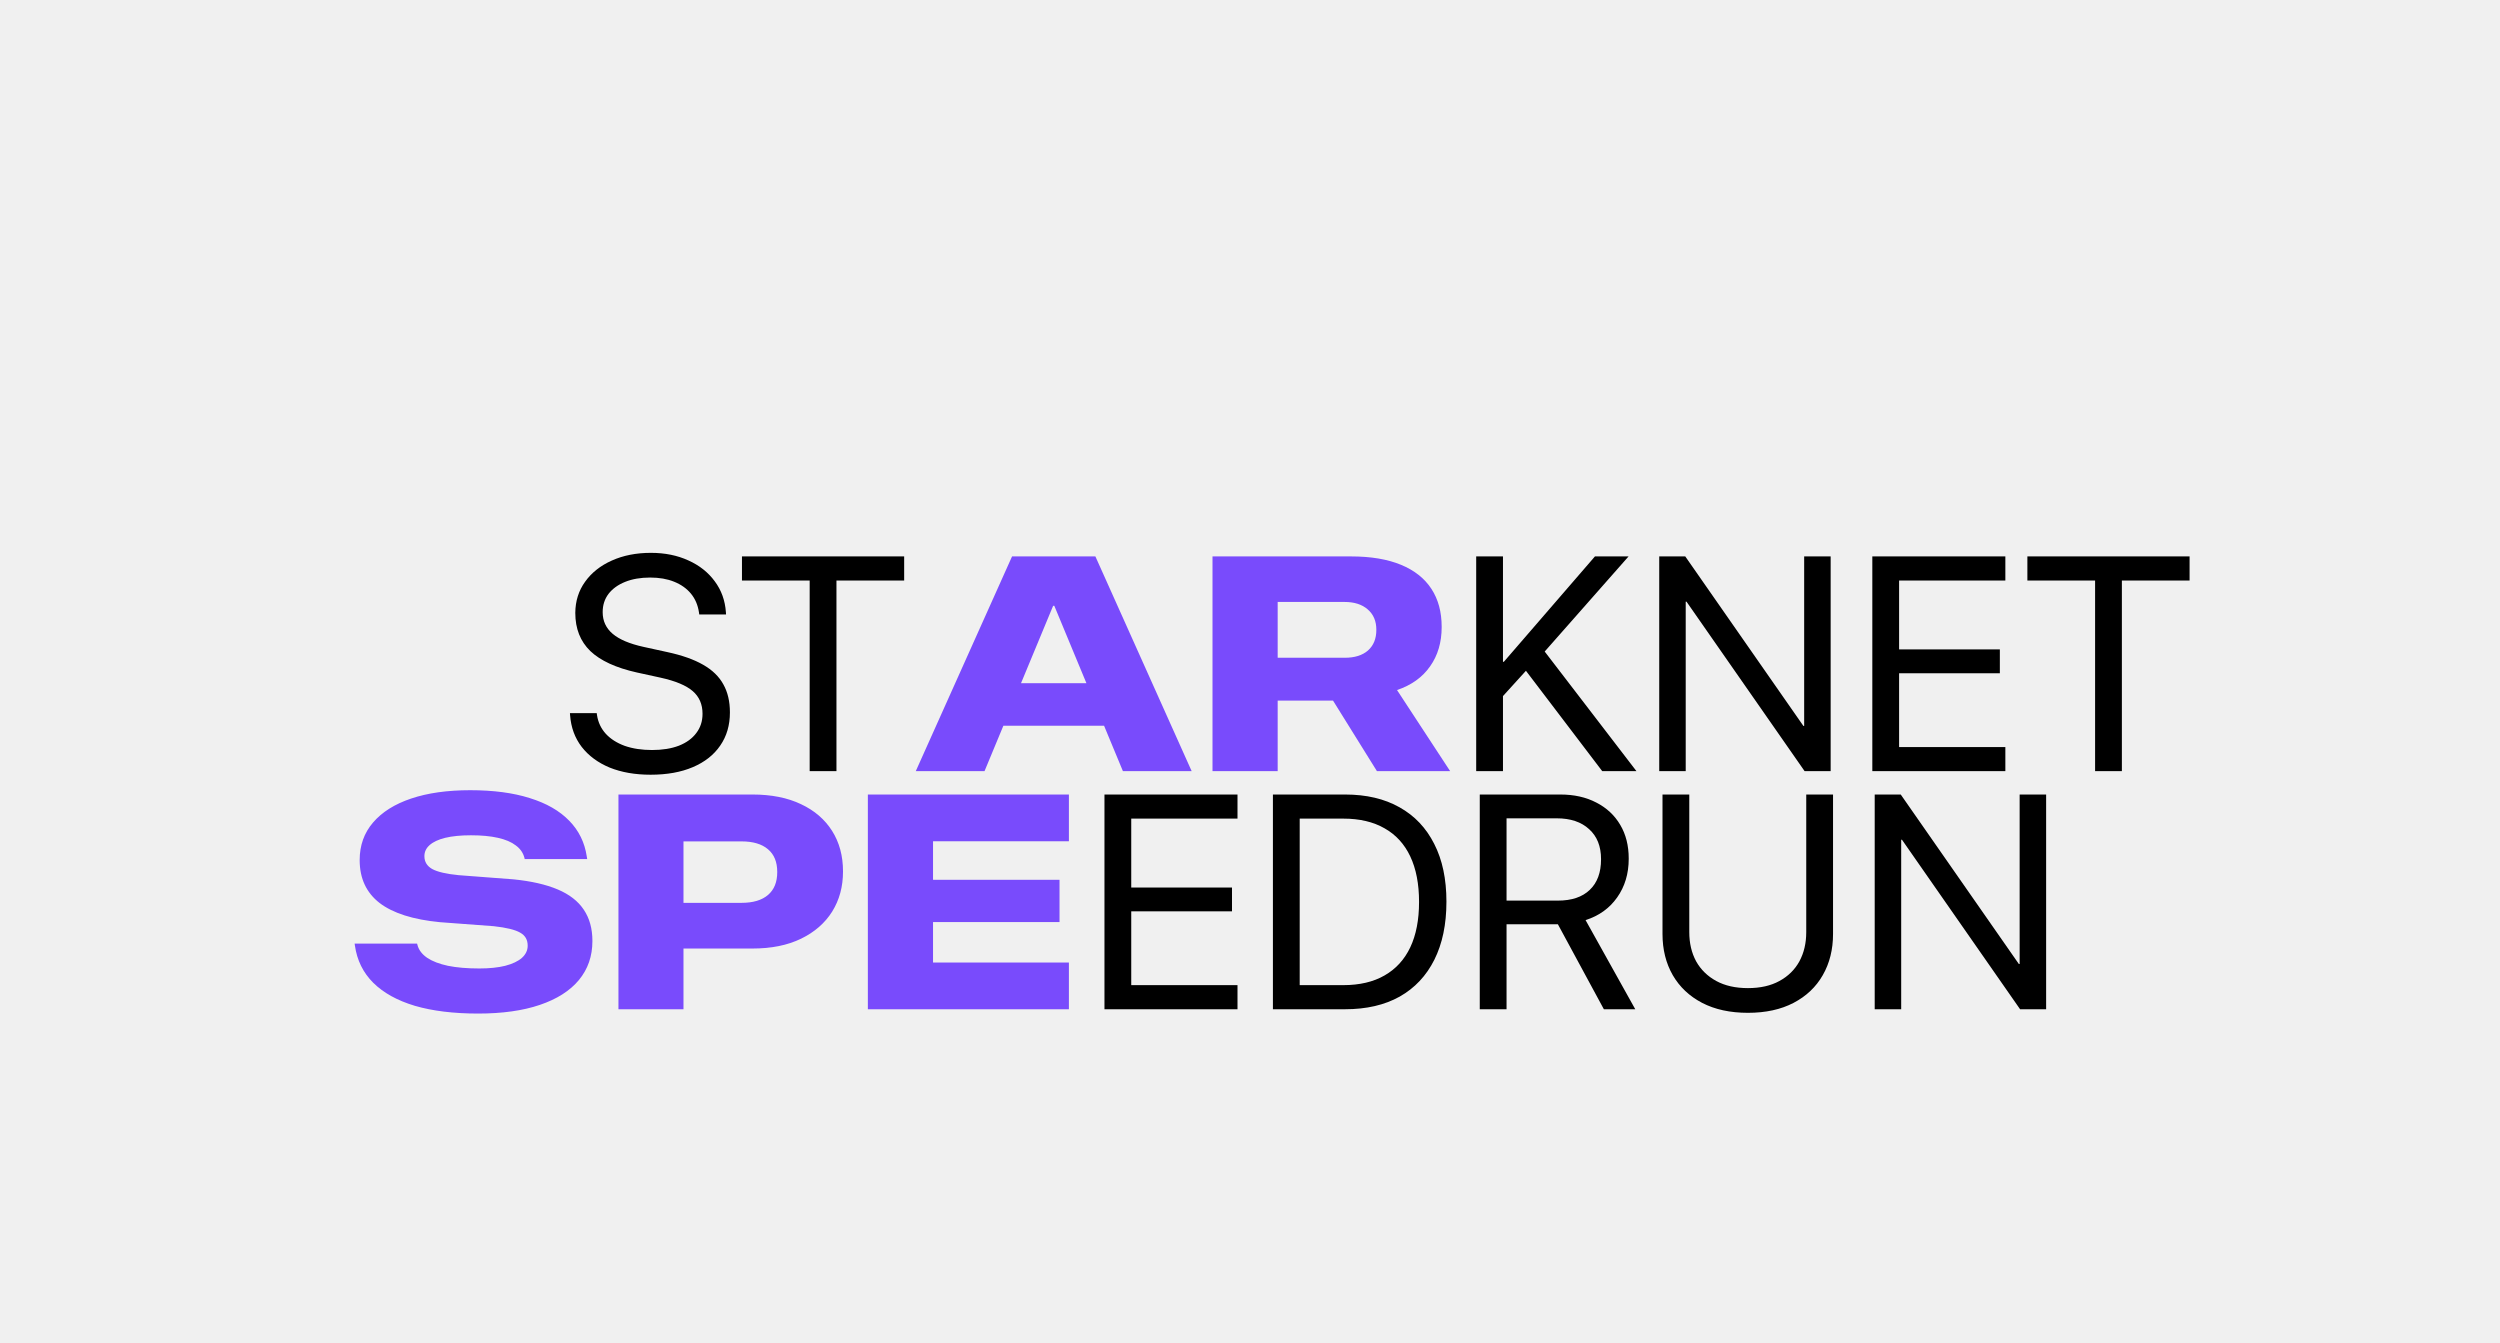
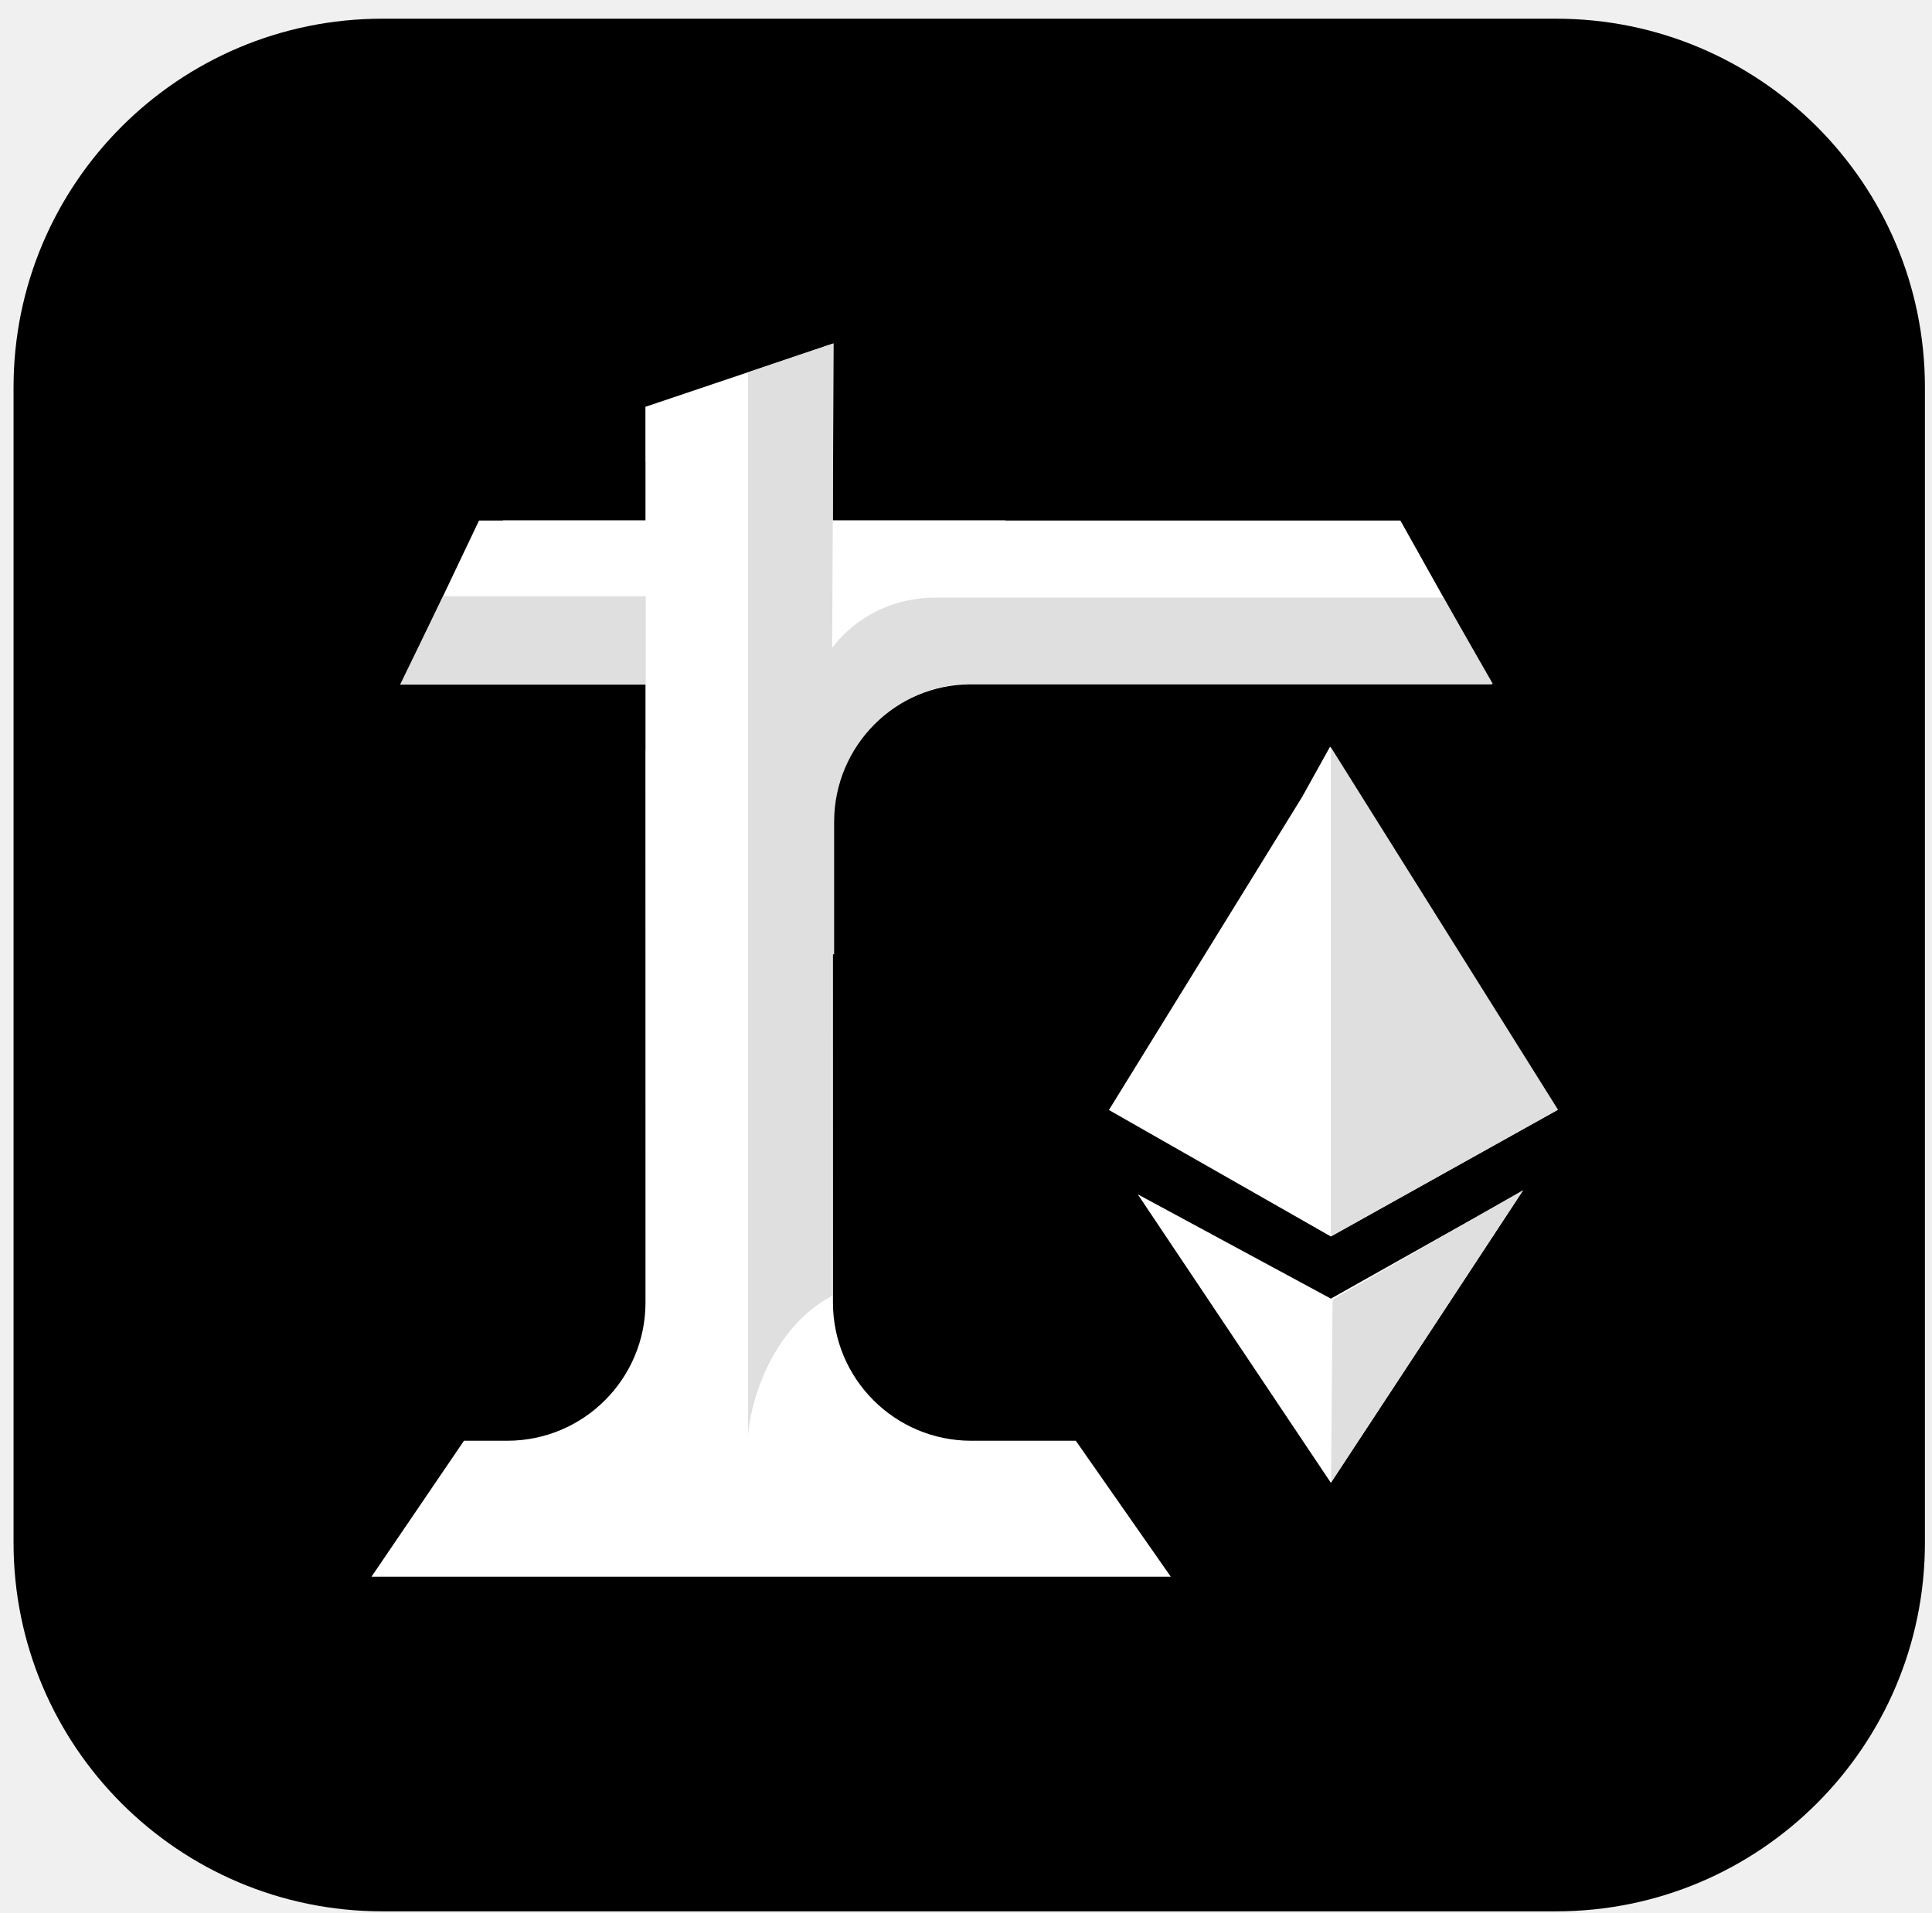
- <svg xmlns="http://www.w3.org/2000/svg" width="525" height="282" viewBox="0 0 525 282" fill="none">
-   <path d="M136.625 162.692C133.375 162.692 130.51 162.192 128.031 161.192C125.573 160.171 123.615 158.723 122.156 156.848C120.719 154.973 119.906 152.754 119.719 150.192L119.688 149.754H125.312L125.375 150.192C125.604 151.692 126.219 152.994 127.219 154.098C128.219 155.181 129.542 156.025 131.188 156.629C132.854 157.212 134.771 157.504 136.938 157.504C139.104 157.504 140.979 157.202 142.562 156.598C144.146 155.973 145.365 155.087 146.219 153.942C147.094 152.796 147.531 151.452 147.531 149.91V149.879C147.531 147.9 146.844 146.317 145.469 145.129C144.094 143.942 141.854 143.004 138.75 142.317L133.75 141.223C129.354 140.244 126.094 138.744 123.969 136.723C121.865 134.681 120.812 132.015 120.812 128.723V128.692C120.833 126.212 121.521 124.035 122.875 122.16C124.229 120.265 126.094 118.785 128.469 117.723C130.865 116.64 133.604 116.098 136.688 116.098C139.625 116.098 142.25 116.629 144.562 117.692C146.875 118.733 148.719 120.192 150.094 122.067C151.49 123.942 152.271 126.108 152.438 128.567L152.469 129.035H146.844L146.781 128.598C146.552 127.056 145.99 125.744 145.094 124.66C144.198 123.577 143.021 122.744 141.562 122.16C140.125 121.577 138.448 121.285 136.531 121.285C134.531 121.285 132.781 121.587 131.281 122.192C129.781 122.796 128.615 123.64 127.781 124.723C126.969 125.806 126.562 127.077 126.562 128.535V128.567C126.562 130.4 127.26 131.91 128.656 133.098C130.052 134.285 132.219 135.202 135.156 135.848L140.156 136.942C143.24 137.608 145.74 138.494 147.656 139.598C149.594 140.702 151.01 142.077 151.906 143.723C152.823 145.348 153.281 147.306 153.281 149.598V149.629C153.281 152.296 152.604 154.608 151.25 156.567C149.917 158.525 148 160.035 145.5 161.098C143.021 162.16 140.062 162.692 136.625 162.692ZM170.031 161.942V121.91H155.812V116.848H189.875V121.91H175.656V161.942H170.031ZM315.156 146.692V138.973H315.812L334.938 116.848H342L324.062 137.192H323.781L315.156 146.692ZM310 161.942V116.848H315.625V161.942H310ZM336.469 161.942L320.125 140.442L324.094 136.442L343.656 161.942H336.469ZM348.438 161.942V116.848H353.906L383.5 159.317L376.375 152.442H378.875V116.848H384.438V161.942H378.969L349.375 119.473L356.5 126.348H354V161.942H348.438ZM393.188 161.942V116.848H421.125V121.91H398.812V136.379H419.969V141.379H398.812V156.879H421.125V161.942H393.188ZM439.969 161.942V121.91H425.75V116.848H459.812V121.91H445.594V161.942H439.969Z" fill="black" />
-   <path d="M192.312 161.942L212.531 116.848H225.688V127.223H221.156L206.75 161.942H192.312ZM203.469 152.41L207.188 143.473H234.969L238.656 152.41H203.469ZM235.812 161.942L221.406 127.223V116.848H230.031L250.25 161.942H235.812ZM254.625 161.942V116.848H283.719C287.865 116.848 291.354 117.431 294.188 118.598C297.021 119.765 299.156 121.452 300.594 123.66C302.031 125.848 302.75 128.504 302.75 131.629V131.692C302.75 134.9 301.938 137.65 300.312 139.942C298.708 142.233 296.396 143.89 293.375 144.91L304.531 161.942H289.156L279.938 147.129C279.833 147.129 279.729 147.129 279.625 147.129C279.521 147.129 279.417 147.129 279.312 147.129H268.312V161.942H254.625ZM268.312 138.129H282.406C284.49 138.129 286.115 137.619 287.281 136.598C288.448 135.556 289.031 134.119 289.031 132.285V132.223C289.031 130.431 288.427 129.015 287.219 127.973C286.031 126.931 284.406 126.41 282.344 126.41H268.312V138.129Z" fill="#794BFC" />
-   <path d="M100.406 212.848C95.26 212.848 90.833 212.306 87.125 211.223C83.438 210.119 80.521 208.504 78.375 206.379C76.25 204.254 74.969 201.65 74.531 198.567L74.469 198.16H87.594L87.656 198.41C87.927 199.473 88.604 200.379 89.688 201.129C90.771 201.858 92.229 202.421 94.062 202.817C95.896 203.192 98.094 203.379 100.656 203.379C102.781 203.379 104.594 203.192 106.094 202.817C107.615 202.421 108.781 201.869 109.594 201.16C110.406 200.431 110.812 199.577 110.812 198.598V198.567C110.812 197.337 110.281 196.431 109.219 195.848C108.177 195.244 106.344 194.796 103.719 194.504L92.406 193.66C86.76 193.119 82.531 191.775 79.719 189.629C76.927 187.462 75.531 184.462 75.531 180.629V180.598C75.531 177.535 76.469 174.91 78.344 172.723C80.219 170.535 82.885 168.858 86.344 167.692C89.823 166.525 93.958 165.942 98.75 165.942C103.604 165.942 107.771 166.494 111.25 167.598C114.75 168.681 117.51 170.265 119.531 172.348C121.552 174.41 122.781 176.91 123.219 179.848L123.312 180.41H110.188L110.125 180.129C109.854 179.087 109.25 178.223 108.312 177.535C107.396 176.827 106.146 176.296 104.562 175.942C103 175.587 101.115 175.41 98.906 175.41C96.76 175.41 94.958 175.587 93.5 175.942C92.062 176.296 90.969 176.806 90.219 177.473C89.49 178.119 89.125 178.89 89.125 179.785V179.817C89.125 180.983 89.677 181.879 90.781 182.504C91.906 183.108 93.75 183.535 96.312 183.785L107.812 184.66C111.562 185.035 114.667 185.744 117.125 186.785C119.583 187.827 121.406 189.244 122.594 191.035C123.802 192.827 124.406 195.015 124.406 197.598V197.629C124.406 200.796 123.458 203.525 121.562 205.817C119.667 208.087 116.927 209.827 113.344 211.035C109.781 212.244 105.469 212.848 100.406 212.848ZM136.719 199.192V189.598H155.719C158.135 189.598 159.99 189.046 161.281 187.942C162.573 186.837 163.219 185.244 163.219 183.16V183.098C163.219 181.015 162.573 179.431 161.281 178.348C159.99 177.244 158.135 176.692 155.719 176.692H136.719V166.848H158.031C161.99 166.848 165.385 167.525 168.219 168.879C171.052 170.212 173.229 172.087 174.75 174.504C176.271 176.921 177.031 179.744 177.031 182.973V183.035C177.031 186.202 176.271 189.004 174.75 191.442C173.229 193.858 171.052 195.754 168.219 197.129C165.385 198.504 161.99 199.192 158.031 199.192H136.719ZM129.875 211.942V166.848H143.531V211.942H129.875ZM182.25 211.942V166.848H224.469V176.66H195.938V184.754H222.5V193.629H195.938V202.129H224.469V211.942H182.25Z" fill="#794BFC" />
-   <path d="M231.938 211.942V166.848H259.875V171.91H237.562V186.379H258.719V191.379H237.562V206.879H259.875V211.942H231.938ZM267.312 211.942V166.848H282.469C286.927 166.848 290.74 167.744 293.906 169.535C297.073 171.306 299.5 173.869 301.188 177.223C302.896 180.556 303.75 184.587 303.75 189.317V189.379C303.75 194.108 302.906 198.16 301.219 201.535C299.531 204.91 297.104 207.494 293.938 209.285C290.771 211.056 286.948 211.942 282.469 211.942H267.312ZM272.938 206.879H282.094C285.51 206.879 288.396 206.202 290.75 204.848C293.125 203.494 294.927 201.525 296.156 198.942C297.385 196.337 298 193.171 298 189.442V189.379C298 185.629 297.385 182.452 296.156 179.848C294.927 177.244 293.125 175.275 290.75 173.942C288.396 172.587 285.51 171.91 282.094 171.91H272.938V206.879ZM310.75 211.942V166.848H327.656C330.552 166.848 333.073 167.41 335.219 168.535C337.385 169.64 339.062 171.202 340.25 173.223C341.438 175.223 342.031 177.577 342.031 180.285V180.348C342.031 183.473 341.219 186.181 339.594 188.473C337.99 190.744 335.781 192.327 332.969 193.223L343.406 211.942H336.812L327.156 194.098C327.094 194.098 327.031 194.098 326.969 194.098C326.927 194.098 326.875 194.098 326.812 194.098H316.375V211.942H310.75ZM316.375 189.129H327.156C330.052 189.129 332.281 188.379 333.844 186.879C335.427 185.379 336.219 183.244 336.219 180.473V180.41C336.219 177.723 335.385 175.629 333.719 174.129C332.073 172.608 329.802 171.848 326.906 171.848H316.375V189.129ZM367.062 212.692C363.333 212.692 360.125 211.994 357.438 210.598C354.771 209.202 352.719 207.265 351.281 204.785C349.844 202.285 349.125 199.4 349.125 196.129V166.848H354.75V195.754C354.75 198.067 355.229 200.108 356.188 201.879C357.167 203.629 358.573 205.004 360.406 206.004C362.24 207.004 364.458 207.504 367.062 207.504C369.667 207.504 371.875 207.004 373.688 206.004C375.521 205.004 376.917 203.629 377.875 201.879C378.833 200.108 379.312 198.067 379.312 195.754V166.848H384.938V196.129C384.938 199.4 384.219 202.285 382.781 204.785C381.365 207.265 379.323 209.202 376.656 210.598C373.99 211.994 370.792 212.692 367.062 212.692ZM393.688 211.942V166.848H399.156L428.75 209.317L421.625 202.442H424.125V166.848H429.688V211.942H424.219L394.625 169.473L401.75 176.348H399.25V211.942H393.688Z" fill="black" />
+ <svg xmlns="http://www.w3.org/2000/svg" width="103" height="102" viewBox="0 0 103 102" fill="none">
+   <rect x="0.722" y="0.997" width="101.901" height="100.925" rx="19.661" fill="black" />
+   <path d="M69.415 42.505L70.912 39.812L72.544 42.505L83.024 59.191L70.953 65.936L59.119 59.191L69.415 42.505Z" fill="white" />
+   <path d="M70.953 69.25L60.658 63.688L70.953 79.072L81.184 63.498L70.953 69.25Z" fill="white" />
+   <path d="M70.953 65.926V41.853V39.85L83.063 59.178L70.953 65.926Z" fill="#DFDFDF" />
+   <path d="M70.962 79.05L71.041 69.297L81.206 63.463L70.962 79.05Z" fill="#DFDFDF" />
+   <path d="M34.409 21.693V24.613H34.413L34.412 27.747H26.809L26.809 27.757H25.538L21.384 36.491H34.413V39.972H34.409L34.413 69.455C34.413 73.527 31.113 76.828 27.041 76.828H24.735L19.806 84.077H62.417L57.354 76.828H51.779C47.708 76.828 44.407 73.527 44.407 69.455L44.402 43.665C44.507 39.708 47.73 36.527 51.705 36.491H79.548L74.658 27.757H53.602L53.602 27.747L44.399 27.747L44.399 24.613H44.402V18.325L34.409 21.693Z" fill="white" />
+   <path d="M39.882 19.852V76.55C39.973 74.964 41.047 70.855 44.365 69.103V50.867L44.47 50.9V43.831C44.47 39.759 47.771 36.458 51.843 36.458H79.581L76.951 31.866H49.908C46.129 31.866 44.365 34.556 44.365 34.556L44.444 18.307L39.882 19.852Z" fill="#DFDFDF" />
+   <path d="M23.622 31.793L21.329 36.508H34.425V31.793H23.622Z" fill="#DFDFDF" />
</svg>
